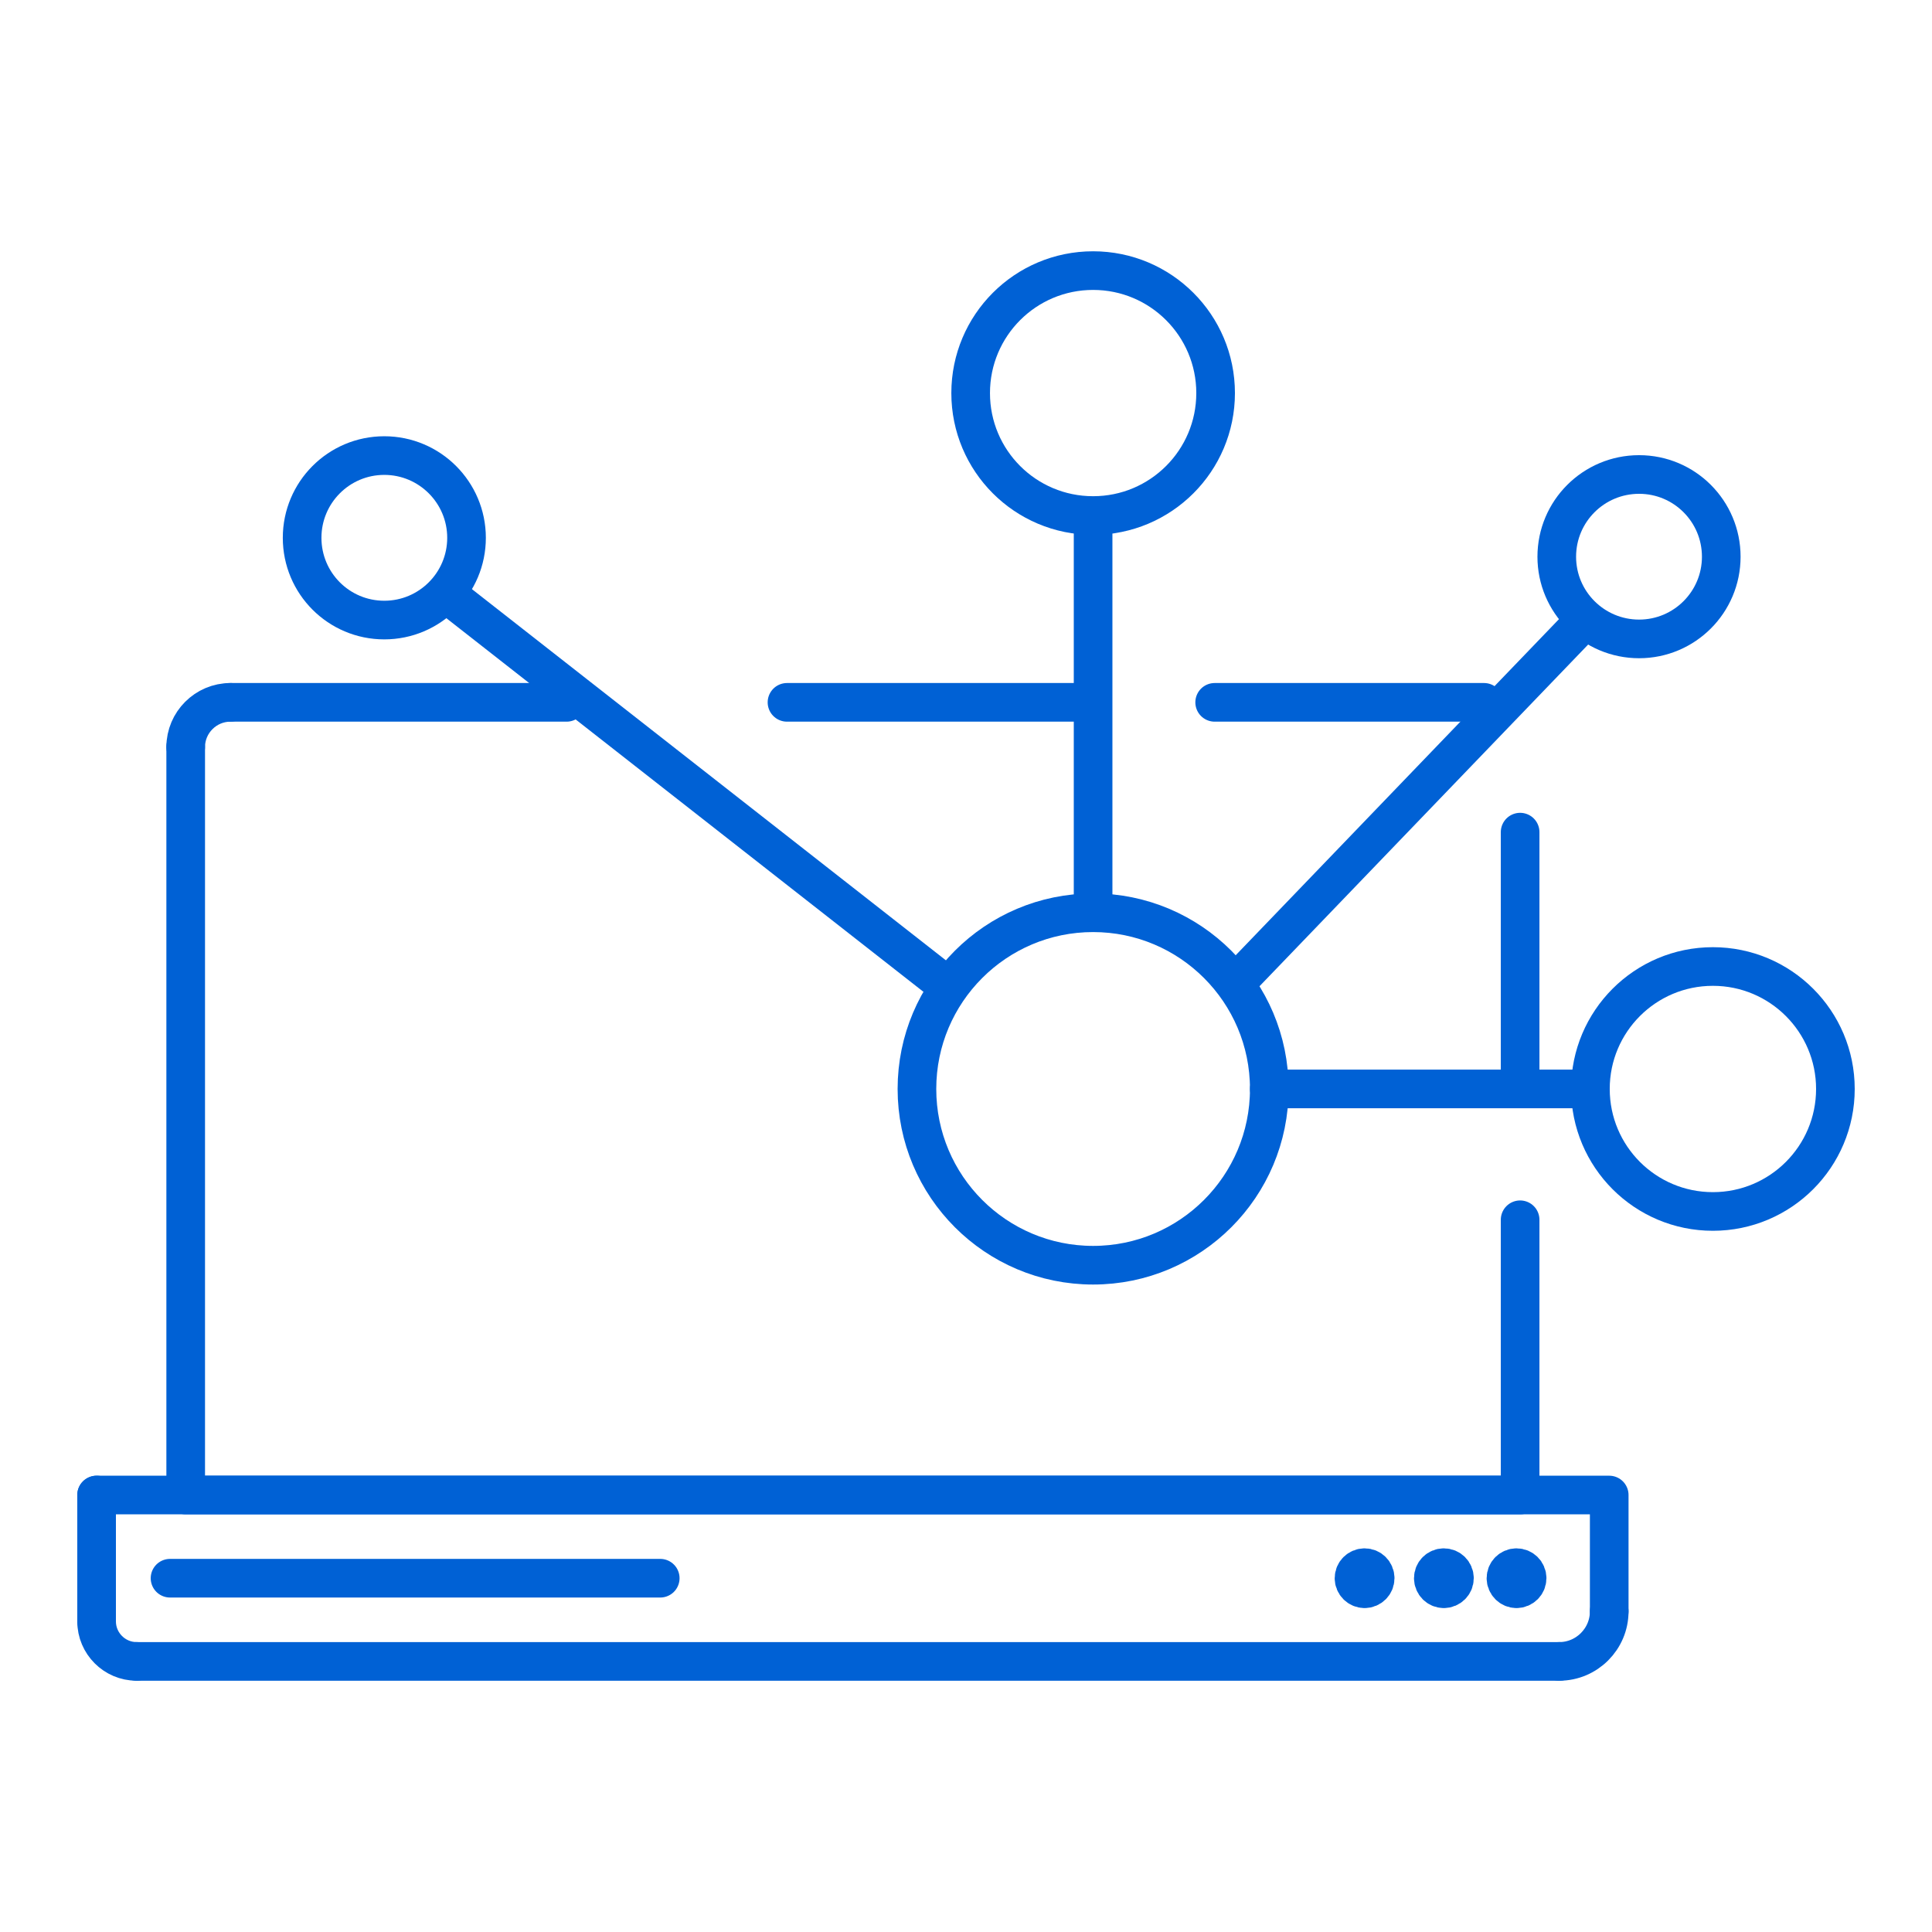
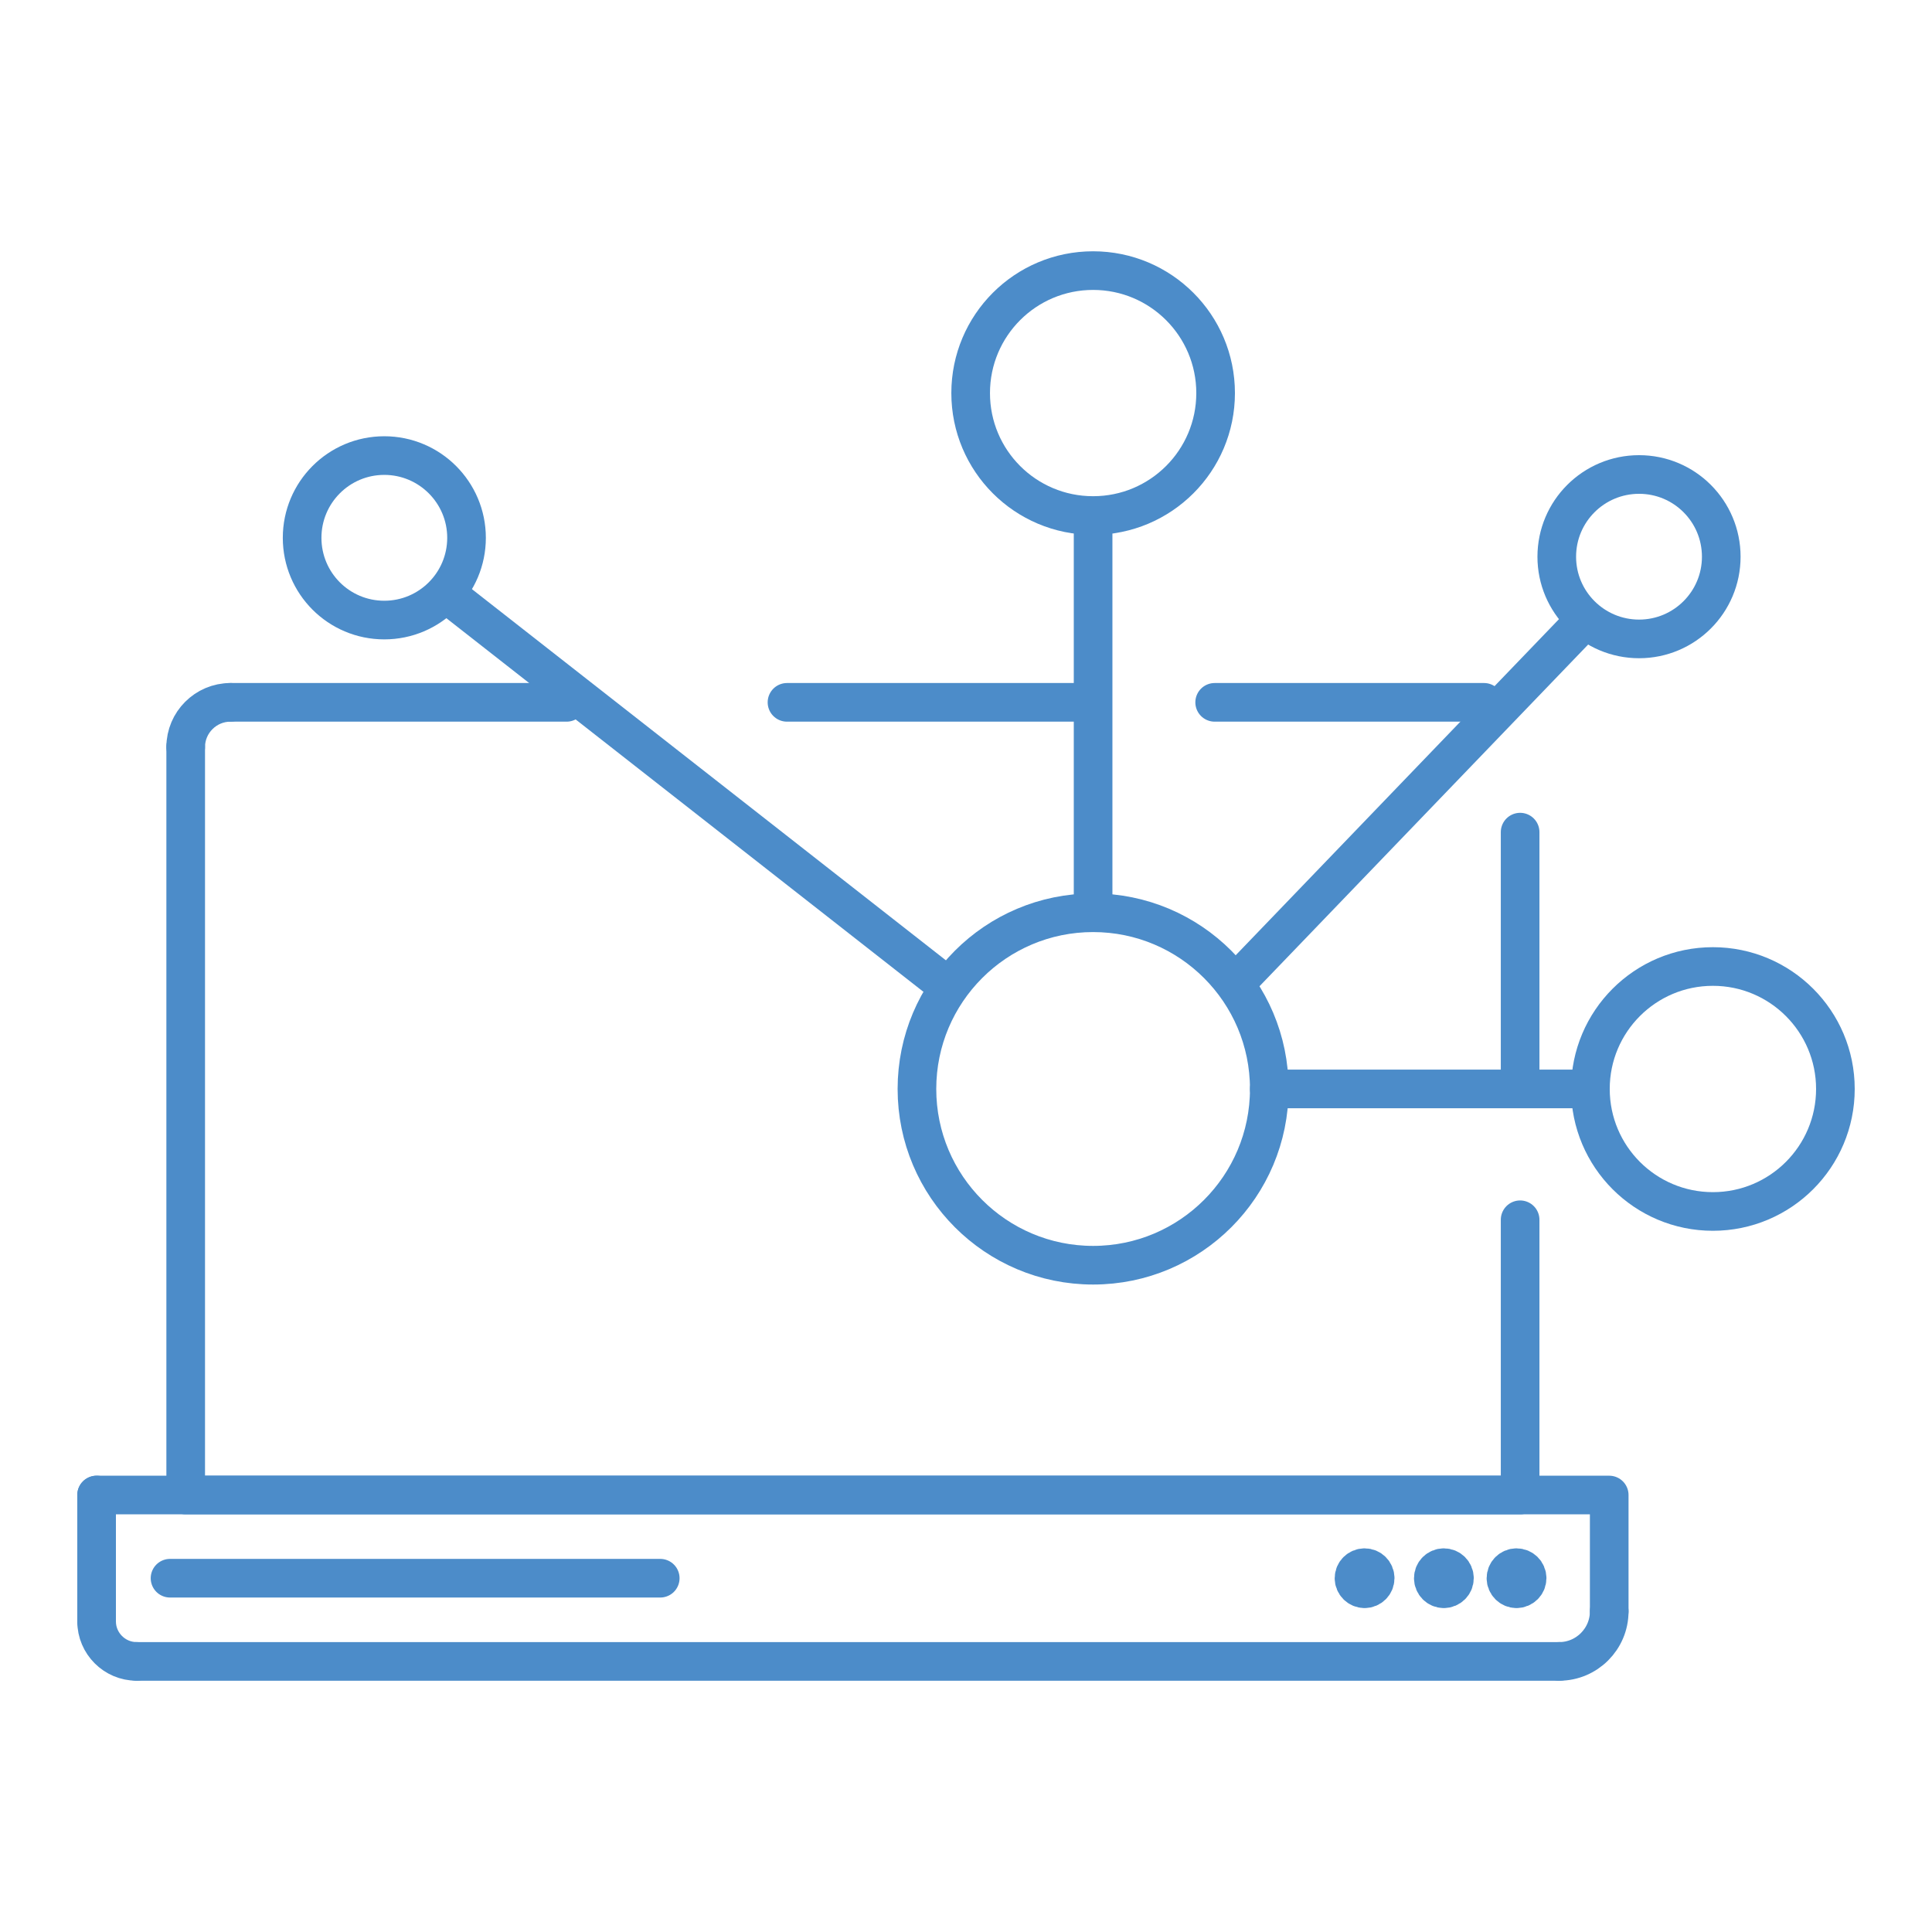
<svg xmlns="http://www.w3.org/2000/svg" enable-background="new 0 0 500 500" height="500px" id="Layer_1" version="1.1" viewBox="0 0 500 500" width="500px" xml:space="preserve">
  <g>
-     <polyline fill="none" points="   25,386.911 416.464,386.911 416.464,417.032  " stroke=" #0061d5" stroke-linecap="round" stroke-linejoin="round" stroke-miterlimit="2.613" stroke-width="10" />
-     <path d="   M416.464,417.032c0,7.129-5.825,12.936-12.917,12.936" fill="none" stroke=" #0061d5" stroke-linecap="round" stroke-linejoin="round" stroke-miterlimit="2.613" stroke-width="10" />
-     <line fill="none" stroke=" #0061d5" stroke-linecap="round" stroke-linejoin="round" stroke-miterlimit="2.613" stroke-width="10" x1="403.547" x2="35.337" y1="429.968" y2="429.968" />
-     <path d="   M35.337,429.968c-5.685,0-10.337-4.662-10.337-10.347" fill="none" stroke=" #0061d5" stroke-linecap="round" stroke-linejoin="round" stroke-miterlimit="2.613" stroke-width="10" />
-     <line fill="none" stroke=" #0061d5" stroke-linecap="round" stroke-linejoin="round" stroke-miterlimit="2.613" stroke-width="10" x1="25" x2="25" y1="419.621" y2="386.911" />
-     <line fill="none" stroke=" #0061d5" stroke-linecap="round" stroke-linejoin="round" stroke-miterlimit="2.613" stroke-width="10" x1="146.629" x2="59.633" y1="181.766" y2="181.766" />
-     <path d="   M59.633,181.766c-6.369,0-11.575,5.206-11.575,11.557" fill="none" stroke=" #0061d5" stroke-linecap="round" stroke-linejoin="round" stroke-miterlimit="2.613" stroke-width="10" />
-     <polyline fill="none" points="   48.058,193.322 48.058,386.911 393.406,386.911 393.406,315.674  " stroke=" #0061d5" stroke-linecap="round" stroke-linejoin="round" stroke-miterlimit="2.613" stroke-width="10" />
-     <line fill="none" stroke=" #0061d5" stroke-linecap="round" stroke-linejoin="round" stroke-miterlimit="2.613" stroke-width="10" x1="282.104" x2="203.673" y1="181.766" y2="181.766" />
-     <line fill="none" stroke=" #0061d5" stroke-linecap="round" stroke-linejoin="round" stroke-miterlimit="2.613" stroke-width="10" x1="384.063" x2="314.355" y1="181.766" y2="181.766" />
-     <line fill="none" stroke=" #0061d5" stroke-linecap="round" stroke-linejoin="round" stroke-miterlimit="2.613" stroke-width="10" x1="393.406" x2="393.406" y1="279.192" y2="215.357" />
-     <line fill="none" stroke=" #0061d5" stroke-linecap="round" stroke-linejoin="round" stroke-miterlimit="2.613" stroke-width="10" x1="44.005" x2="170.869" y1="408.439" y2="408.439" />
-     <path d="   M353.163,411.169c1.511,0,2.73-1.238,2.73-2.729c0-1.52-1.22-2.729-2.73-2.729c-1.51,0-2.748,1.21-2.748,2.729   C350.415,409.931,351.653,411.169,353.163,411.169" fill="none" stroke=" #0061d5" stroke-linecap="round" stroke-linejoin="round" stroke-miterlimit="2.613" stroke-width="10" />
-     <path d="   M373.66,411.169c1.52,0,2.749-1.238,2.749-2.729c0-1.52-1.229-2.729-2.749-2.729c-1.501,0-2.721,1.21-2.721,2.729   C370.939,409.931,372.159,411.169,373.66,411.169" fill="none" stroke=" #0061d5" stroke-linecap="round" stroke-linejoin="round" stroke-miterlimit="2.613" stroke-width="10" />
-     <path d="   M392.469,411.169c1.51,0,2.748-1.238,2.748-2.729c0-1.52-1.238-2.729-2.748-2.729c-1.492,0-2.73,1.21-2.73,2.729   C389.738,409.931,390.977,411.169,392.469,411.169" fill="none" stroke=" #0061d5" stroke-linecap="round" stroke-linejoin="round" stroke-miterlimit="2.613" stroke-width="10" />
-     <path d="   M328.492,281.819c0,25.188-20.422,45.618-45.6,45.618s-45.59-20.431-45.59-45.618c0-25.168,20.412-45.6,45.59-45.6   S328.492,256.651,328.492,281.819" fill="none" stroke=" #0061d5" stroke-linecap="round" stroke-linejoin="round" stroke-miterlimit="2.613" stroke-width="10" />
-     <path d="   M314.6,101.729c0,17.514-14.202,31.688-31.707,31.688c-17.514,0-31.688-14.174-31.688-31.688c0-17.514,14.174-31.697,31.688-31.697   C300.397,70.032,314.6,84.215,314.6,101.729" fill="none" stroke=" #0061d5" stroke-linecap="round" stroke-linejoin="round" stroke-miterlimit="2.613" stroke-width="10" />
-     <path d="   M475,281.819c0,17.514-14.193,31.707-31.707,31.707s-31.697-14.193-31.697-31.707c0-17.495,14.184-31.688,31.697-31.688   S475,264.324,475,281.819" fill="none" stroke=" #0061d5" stroke-linecap="round" stroke-linejoin="round" stroke-miterlimit="2.613" stroke-width="10" />
-     <path d="   M445.46,144.083c0,11.735-9.512,21.266-21.266,21.266c-11.764,0-21.304-9.53-21.304-21.266c0-11.764,9.54-21.285,21.304-21.285   C435.948,122.798,445.46,132.319,445.46,144.083" fill="none" stroke=" #0061d5" stroke-linecap="round" stroke-linejoin="round" stroke-miterlimit="2.613" stroke-width="10" />
-     <path d="   M120.738,139.187c0,11.763-9.54,21.284-21.284,21.284c-11.764,0-21.266-9.521-21.266-21.284c0-11.745,9.502-21.285,21.266-21.285   C111.198,117.901,120.738,127.441,120.738,139.187" fill="none" stroke=" #0061d5" stroke-linecap="round" stroke-linejoin="round" stroke-miterlimit="2.613" stroke-width="10" />
-     <line fill="none" stroke=" #0061d5" stroke-linecap="round" stroke-linejoin="round" stroke-miterlimit="2.613" stroke-width="10" x1="320.162" x2="410.17" y1="254.053" y2="160.471" />
-     <line fill="none" stroke=" #0061d5" stroke-linecap="round" stroke-linejoin="round" stroke-miterlimit="2.613" stroke-width="10" x1="282.893" x2="282.893" y1="234.841" y2="134.205" />
-     <polyline fill="none" points="   328.492,281.819 392.149,281.819 411.596,281.819  " stroke=" #0061d5" stroke-linecap="round" stroke-linejoin="round" stroke-miterlimit="2.613" stroke-width="10" />
-     <line fill="none" stroke=" #0061d5" stroke-linecap="round" stroke-linejoin="round" stroke-miterlimit="2.613" stroke-width="10" x1="115.514" x2="244.686" y1="153.633" y2="254.794" />
+     <polyline fill="none" points="   25,386.911 416.464,386.911 416.464,417.032  " stroke=" rgb(76, 140, 201)" stroke-linecap="round" stroke-linejoin="round" stroke-miterlimit="2.613" stroke-width="10" />
+     <path d="   M416.464,417.032c0,7.129-5.825,12.936-12.917,12.936" fill="none" stroke=" rgb(76, 140, 201)" stroke-linecap="round" stroke-linejoin="round" stroke-miterlimit="2.613" stroke-width="10" />
+     <line fill="none" stroke=" rgb(76, 140, 201)" stroke-linecap="round" stroke-linejoin="round" stroke-miterlimit="2.613" stroke-width="10" x1="403.547" x2="35.337" y1="429.968" y2="429.968" />
+     <path d="   M35.337,429.968c-5.685,0-10.337-4.662-10.337-10.347" fill="none" stroke=" rgb(76, 140, 201)" stroke-linecap="round" stroke-linejoin="round" stroke-miterlimit="2.613" stroke-width="10" />
+     <line fill="none" stroke=" rgb(76, 140, 201)" stroke-linecap="round" stroke-linejoin="round" stroke-miterlimit="2.613" stroke-width="10" x1="25" x2="25" y1="419.621" y2="386.911" />
+     <line fill="none" stroke=" rgb(76, 140, 201)" stroke-linecap="round" stroke-linejoin="round" stroke-miterlimit="2.613" stroke-width="10" x1="146.629" x2="59.633" y1="181.766" y2="181.766" />
+     <path d="   M59.633,181.766c-6.369,0-11.575,5.206-11.575,11.557" fill="none" stroke=" rgb(76, 140, 201)" stroke-linecap="round" stroke-linejoin="round" stroke-miterlimit="2.613" stroke-width="10" />
+     <polyline fill="none" points="   48.058,193.322 48.058,386.911 393.406,386.911 393.406,315.674  " stroke=" rgb(76, 140, 201)" stroke-linecap="round" stroke-linejoin="round" stroke-miterlimit="2.613" stroke-width="10" />
+     <line fill="none" stroke=" rgb(76, 140, 201)" stroke-linecap="round" stroke-linejoin="round" stroke-miterlimit="2.613" stroke-width="10" x1="282.104" x2="203.673" y1="181.766" y2="181.766" />
+     <line fill="none" stroke=" rgb(76, 140, 201)" stroke-linecap="round" stroke-linejoin="round" stroke-miterlimit="2.613" stroke-width="10" x1="384.063" x2="314.355" y1="181.766" y2="181.766" />
+     <line fill="none" stroke=" rgb(76, 140, 201)" stroke-linecap="round" stroke-linejoin="round" stroke-miterlimit="2.613" stroke-width="10" x1="393.406" x2="393.406" y1="279.192" y2="215.357" />
+     <line fill="none" stroke=" rgb(76, 140, 201)" stroke-linecap="round" stroke-linejoin="round" stroke-miterlimit="2.613" stroke-width="10" x1="44.005" x2="170.869" y1="408.439" y2="408.439" />
+     <path d="   M353.163,411.169c1.511,0,2.73-1.238,2.73-2.729c0-1.52-1.22-2.729-2.73-2.729c-1.51,0-2.748,1.21-2.748,2.729   C350.415,409.931,351.653,411.169,353.163,411.169" fill="none" stroke=" rgb(76, 140, 201)" stroke-linecap="round" stroke-linejoin="round" stroke-miterlimit="2.613" stroke-width="10" />
+     <path d="   M373.66,411.169c1.52,0,2.749-1.238,2.749-2.729c0-1.52-1.229-2.729-2.749-2.729c-1.501,0-2.721,1.21-2.721,2.729   C370.939,409.931,372.159,411.169,373.66,411.169" fill="none" stroke=" rgb(76, 140, 201)" stroke-linecap="round" stroke-linejoin="round" stroke-miterlimit="2.613" stroke-width="10" />
+     <path d="   M392.469,411.169c1.51,0,2.748-1.238,2.748-2.729c0-1.52-1.238-2.729-2.748-2.729c-1.492,0-2.73,1.21-2.73,2.729   C389.738,409.931,390.977,411.169,392.469,411.169" fill="none" stroke=" rgb(76, 140, 201)" stroke-linecap="round" stroke-linejoin="round" stroke-miterlimit="2.613" stroke-width="10" />
+     <path d="   M328.492,281.819c0,25.188-20.422,45.618-45.6,45.618s-45.59-20.431-45.59-45.618c0-25.168,20.412-45.6,45.59-45.6   S328.492,256.651,328.492,281.819" fill="none" stroke=" rgb(76, 140, 201)" stroke-linecap="round" stroke-linejoin="round" stroke-miterlimit="2.613" stroke-width="10" />
+     <path d="   M314.6,101.729c0,17.514-14.202,31.688-31.707,31.688c-17.514,0-31.688-14.174-31.688-31.688c0-17.514,14.174-31.697,31.688-31.697   C300.397,70.032,314.6,84.215,314.6,101.729" fill="none" stroke=" rgb(76, 140, 201)" stroke-linecap="round" stroke-linejoin="round" stroke-miterlimit="2.613" stroke-width="10" />
+     <path d="   M475,281.819c0,17.514-14.193,31.707-31.707,31.707s-31.697-14.193-31.697-31.707c0-17.495,14.184-31.688,31.697-31.688   S475,264.324,475,281.819" fill="none" stroke=" rgb(76, 140, 201)" stroke-linecap="round" stroke-linejoin="round" stroke-miterlimit="2.613" stroke-width="10" />
+     <path d="   M445.46,144.083c0,11.735-9.512,21.266-21.266,21.266c-11.764,0-21.304-9.53-21.304-21.266c0-11.764,9.54-21.285,21.304-21.285   C435.948,122.798,445.46,132.319,445.46,144.083" fill="none" stroke=" rgb(76, 140, 201)" stroke-linecap="round" stroke-linejoin="round" stroke-miterlimit="2.613" stroke-width="10" />
+     <path d="   M120.738,139.187c0,11.763-9.54,21.284-21.284,21.284c-11.764,0-21.266-9.521-21.266-21.284c0-11.745,9.502-21.285,21.266-21.285   C111.198,117.901,120.738,127.441,120.738,139.187" fill="none" stroke=" rgb(76, 140, 201)" stroke-linecap="round" stroke-linejoin="round" stroke-miterlimit="2.613" stroke-width="10" />
+     <line fill="none" stroke=" rgb(76, 140, 201)" stroke-linecap="round" stroke-linejoin="round" stroke-miterlimit="2.613" stroke-width="10" x1="320.162" x2="410.17" y1="254.053" y2="160.471" />
+     <line fill="none" stroke=" rgb(76, 140, 201)" stroke-linecap="round" stroke-linejoin="round" stroke-miterlimit="2.613" stroke-width="10" x1="282.893" x2="282.893" y1="234.841" y2="134.205" />
+     <polyline fill="none" points="   328.492,281.819 392.149,281.819 411.596,281.819  " stroke=" rgb(76, 140, 201)" stroke-linecap="round" stroke-linejoin="round" stroke-miterlimit="2.613" stroke-width="10" />
+     <line fill="none" stroke=" rgb(76, 140, 201)" stroke-linecap="round" stroke-linejoin="round" stroke-miterlimit="2.613" stroke-width="10" x1="115.514" x2="244.686" y1="153.633" y2="254.794" />
  </g>
</svg>
